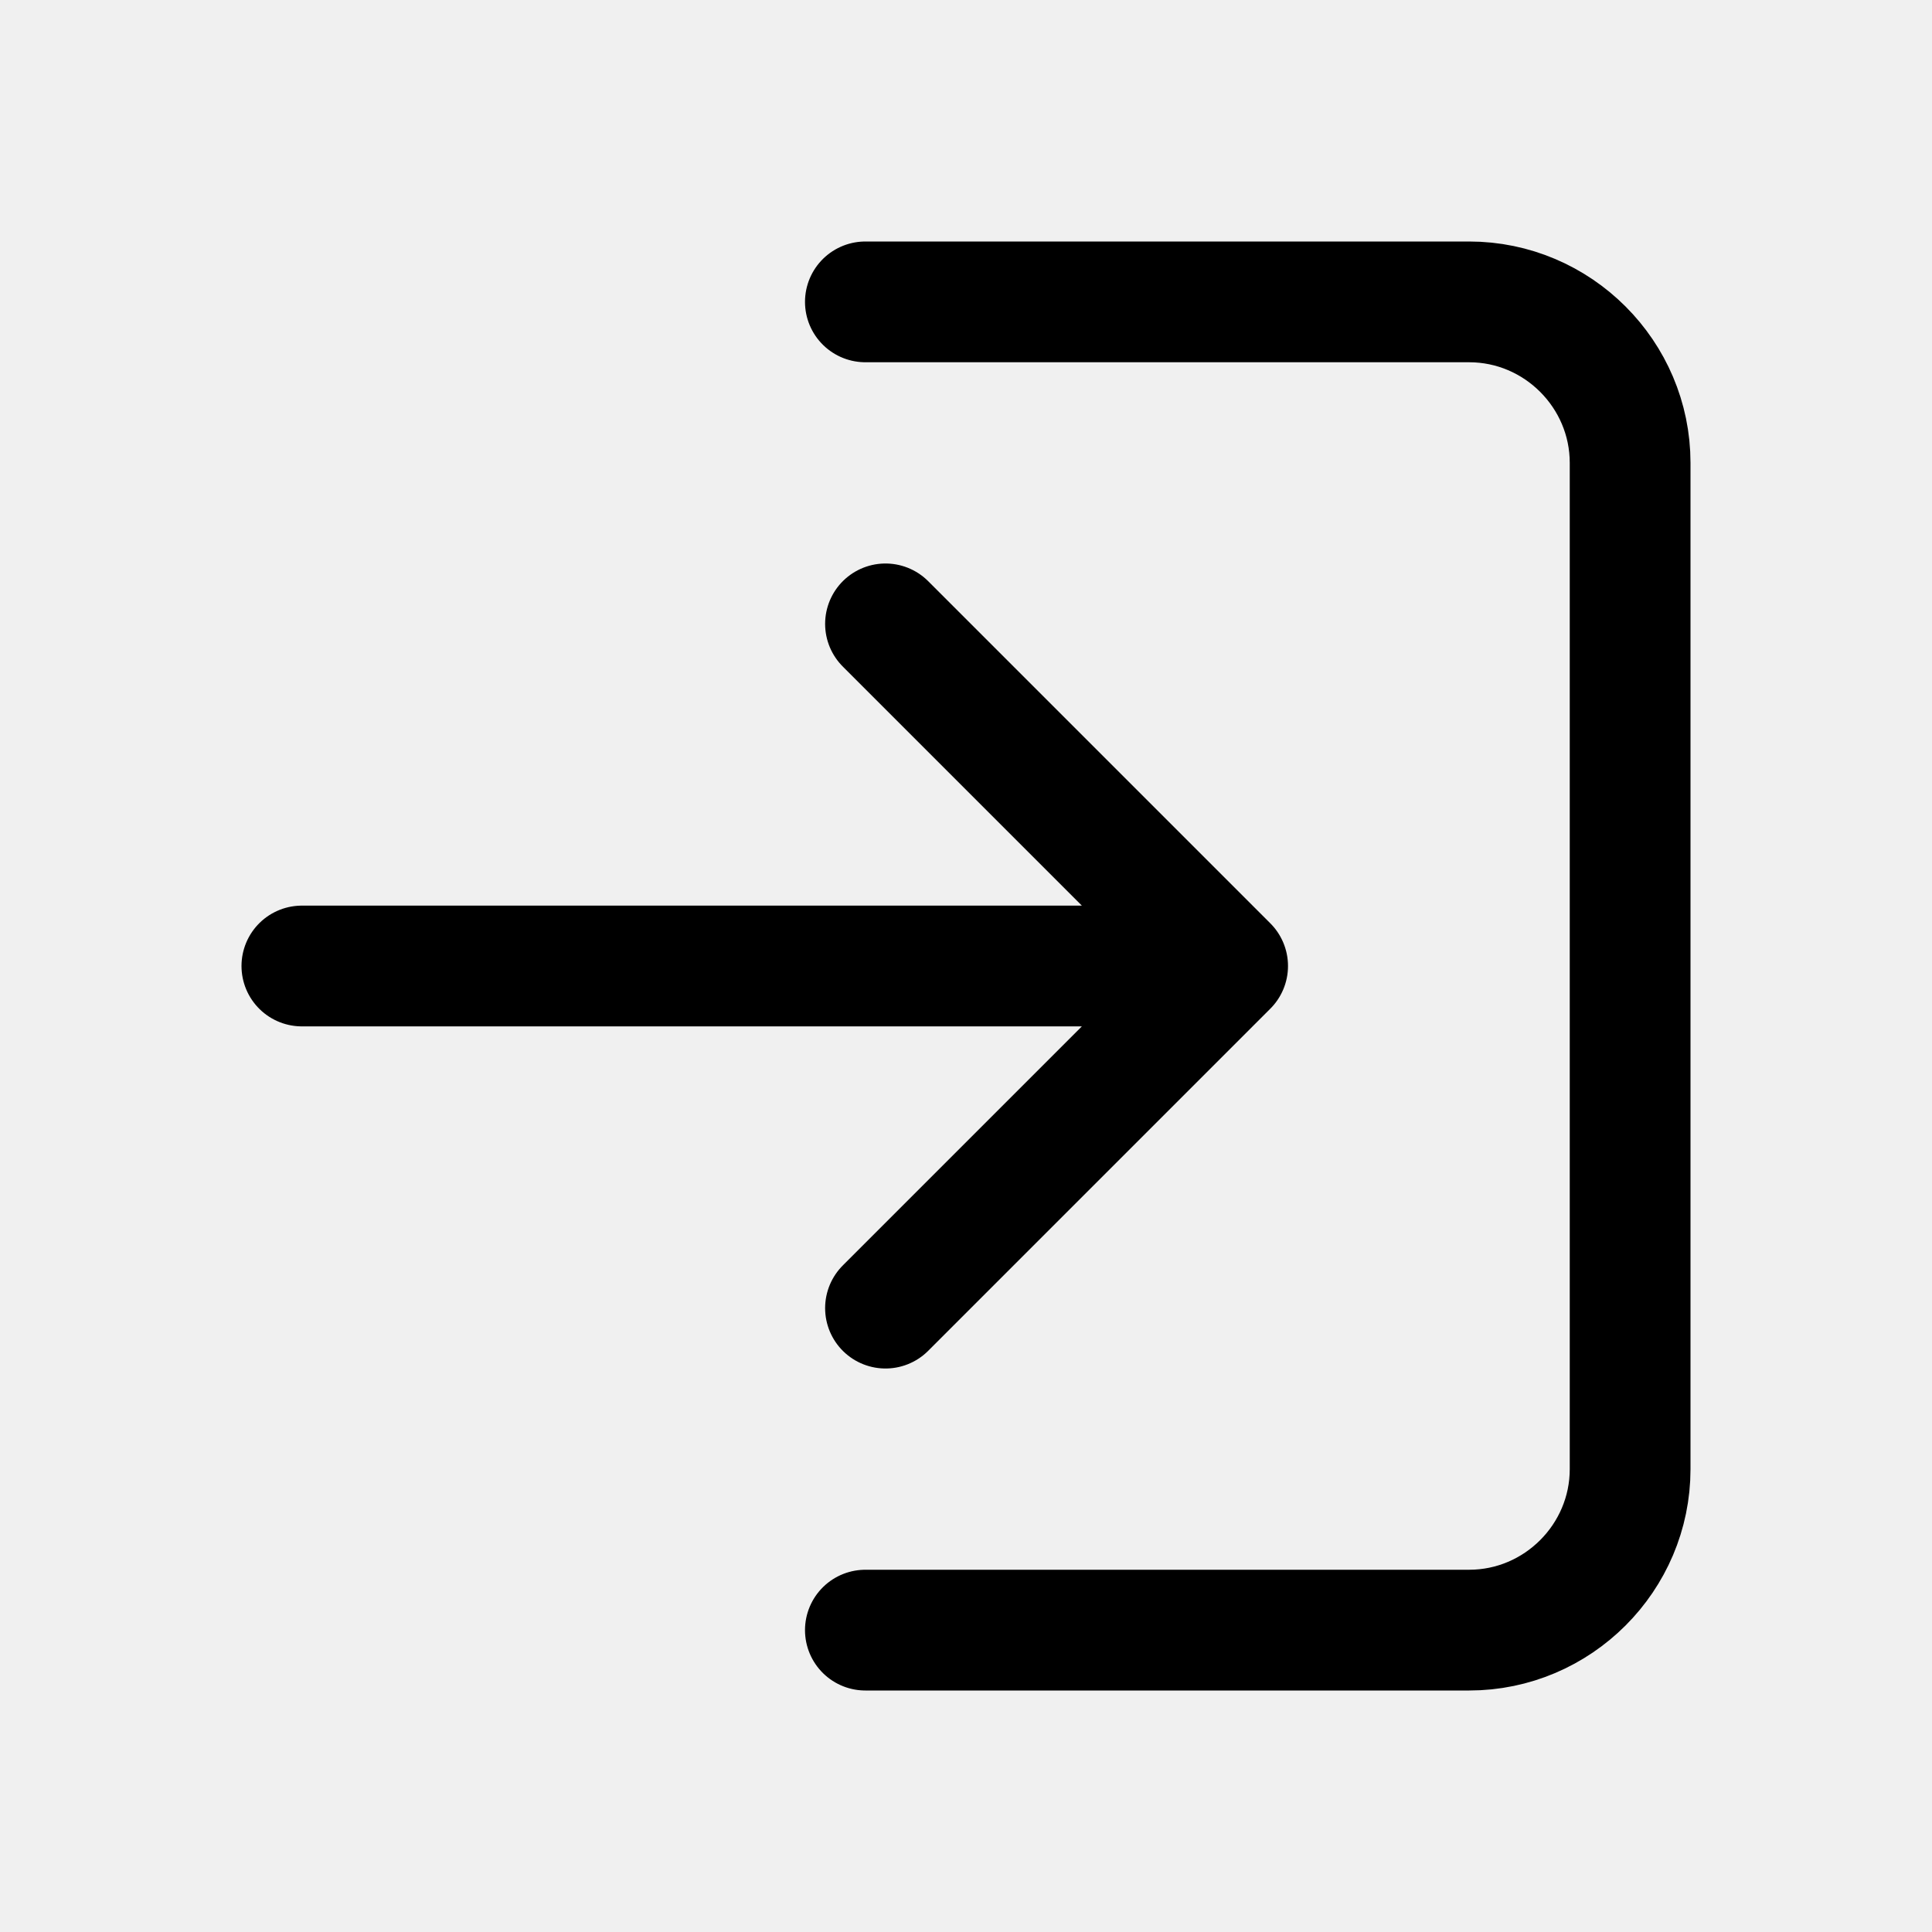
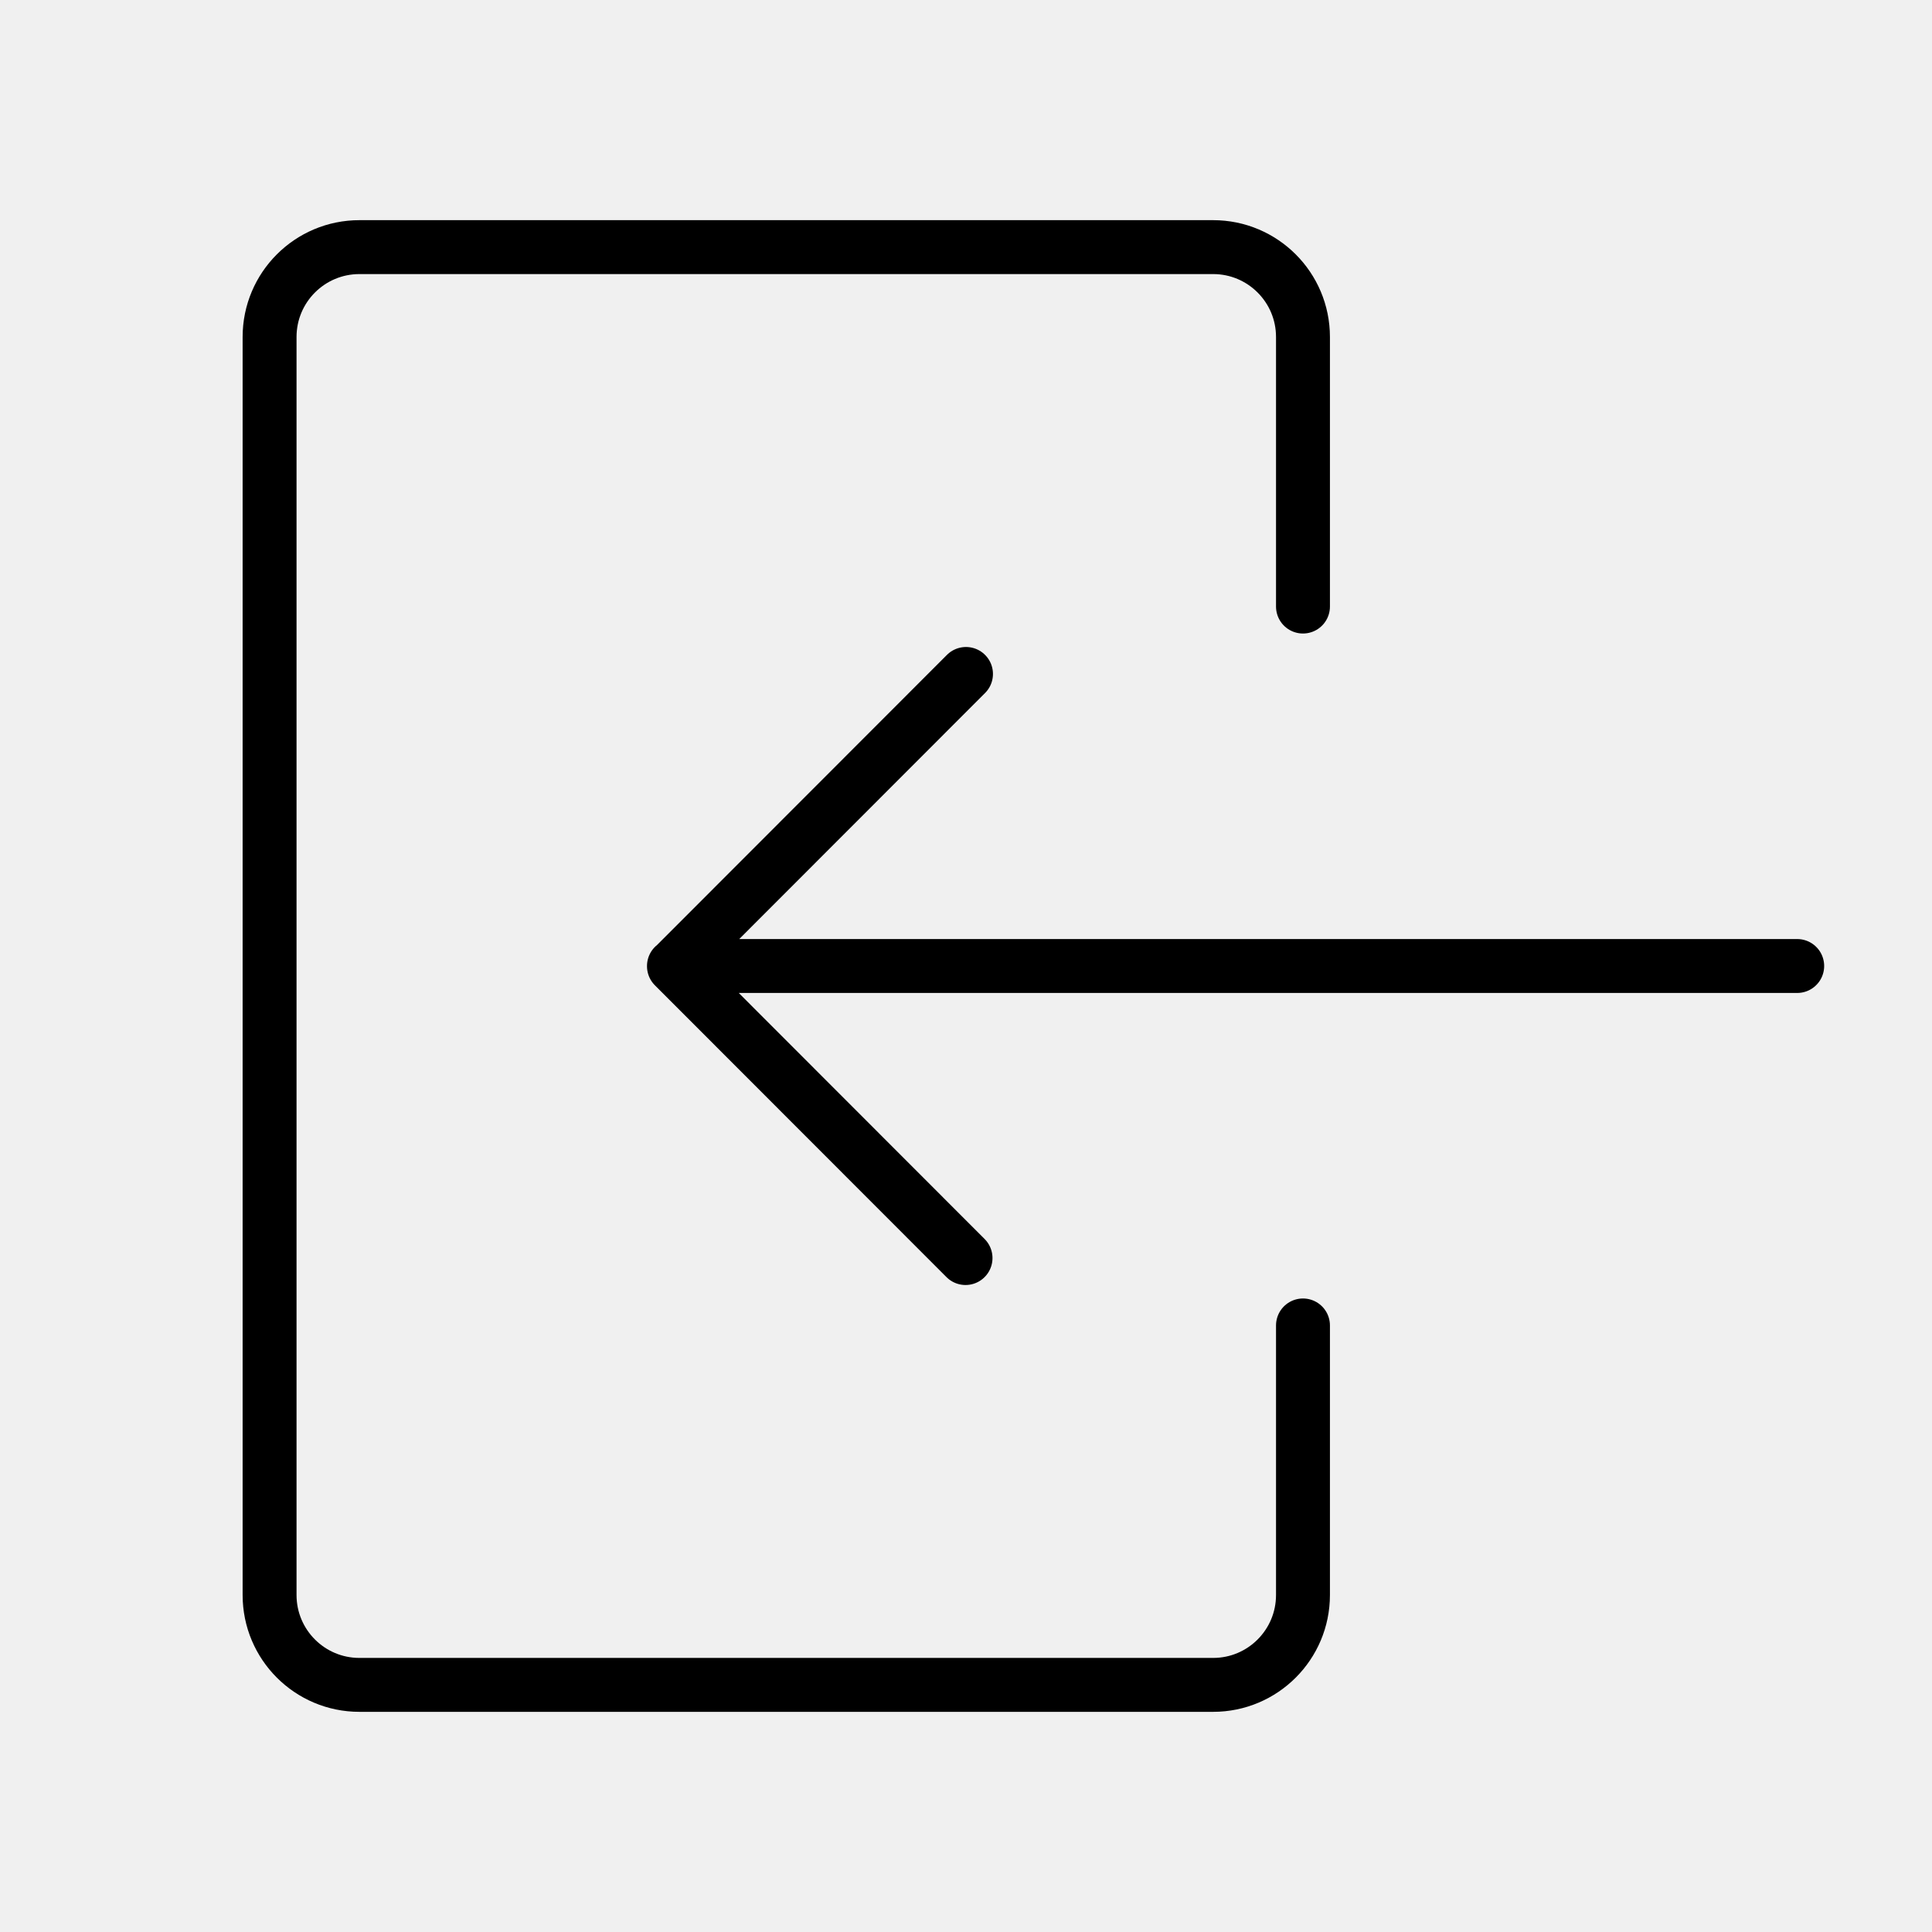
- <svg xmlns="http://www.w3.org/2000/svg" width="24" height="24" fill="none" viewBox="0 0 24 24">
-   <g stroke="#000" stroke-linecap="round" stroke-linejoin="round" stroke-width="1.5" clip-path="url(#XPK24aFGi6a)">
-     <path d="M11 16.25 15.25 12 11 7.75M15.25 12H3.75" />
-     <path d="M10.75 20.25h7.5c1.1 0 2-.9 2-2V5.75c0-1.1-.9-2-2-2h-7.5" />
+ <svg xmlns="http://www.w3.org/2000/svg" width="430" height="430" fill="none" viewBox="0 0 430 430">
+   <g stroke="#000" stroke-linecap="round" stroke-linejoin="round" stroke-width="12">
+     <path stroke-miterlimit="10" d="m215 150-65 65.052L214.896 280M150 215h250" />
+     <path d="M290 135V75c0-11.046-8.954-20-20-20H80c-11.046 0-20 8.954-20 20v280c0 11.046 8.954 20 20 20h190c11.046 0 20-8.954 20-20v-60" />
  </g>
-   <defs>
-     <clipPath id="XPK24aFGi6a">
-       <path fill="#fff" d="M0 0h24v24H0z" />
-     </clipPath>
-   </defs>
</svg>
